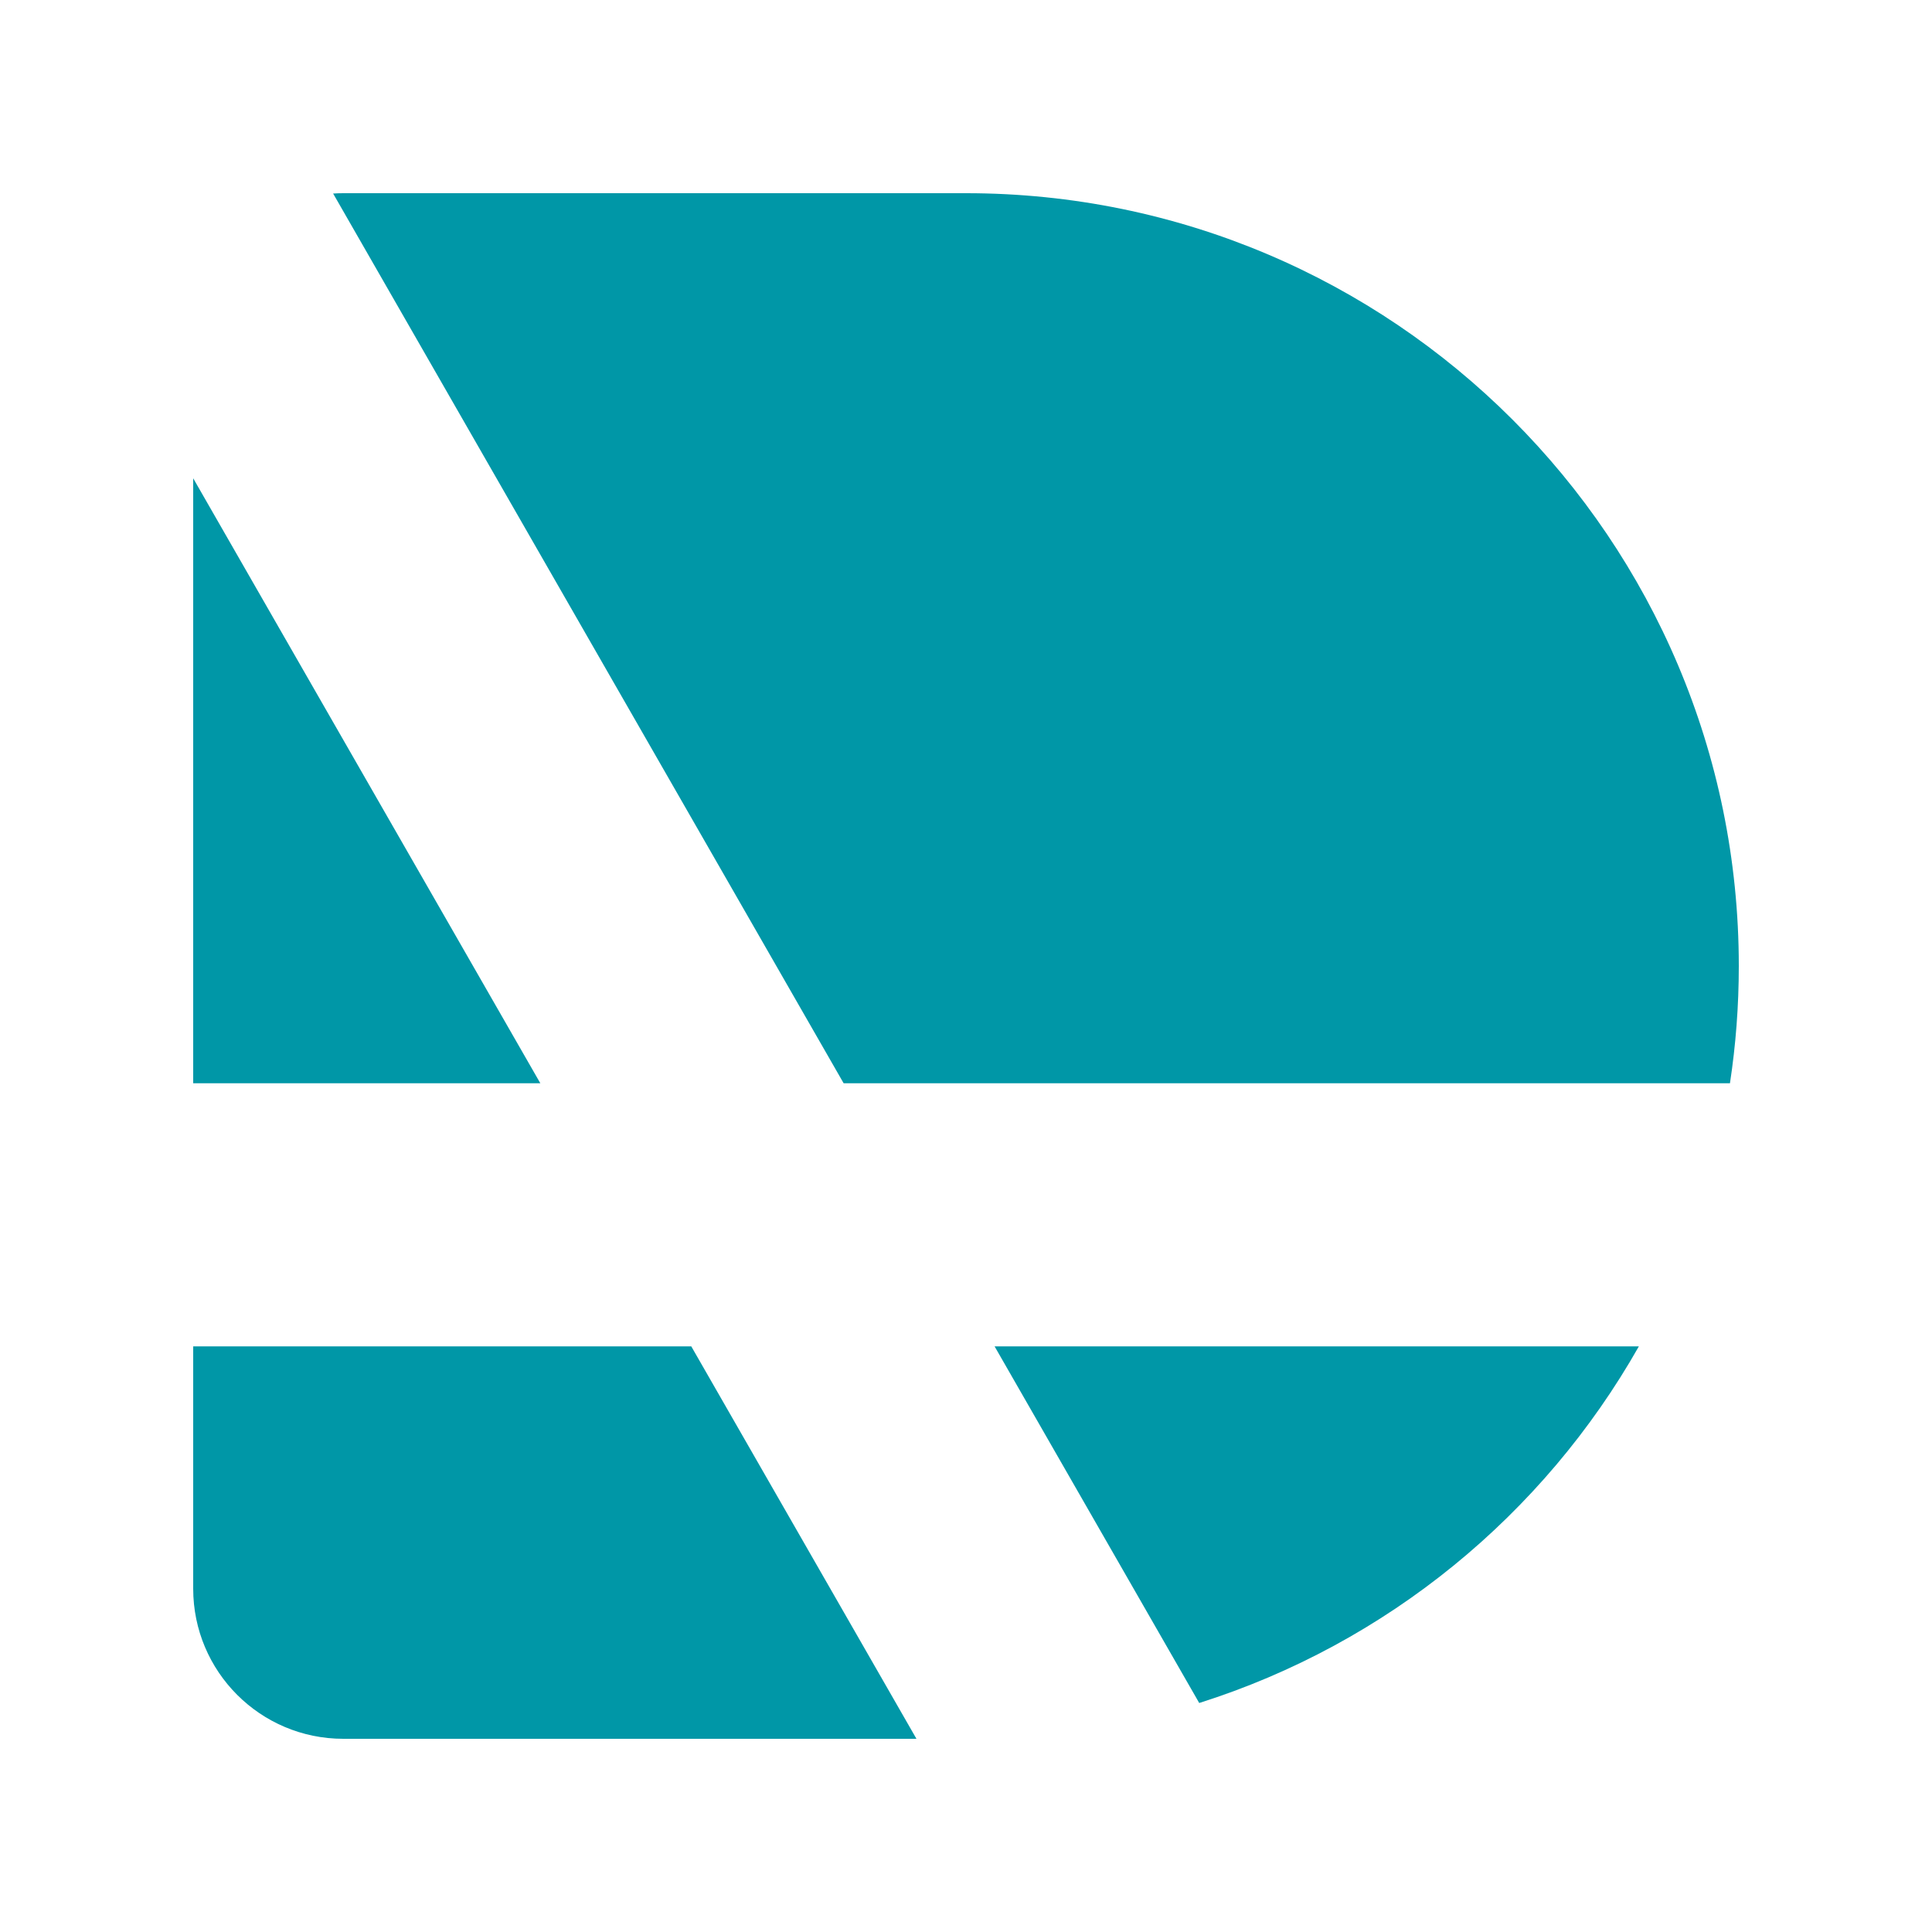
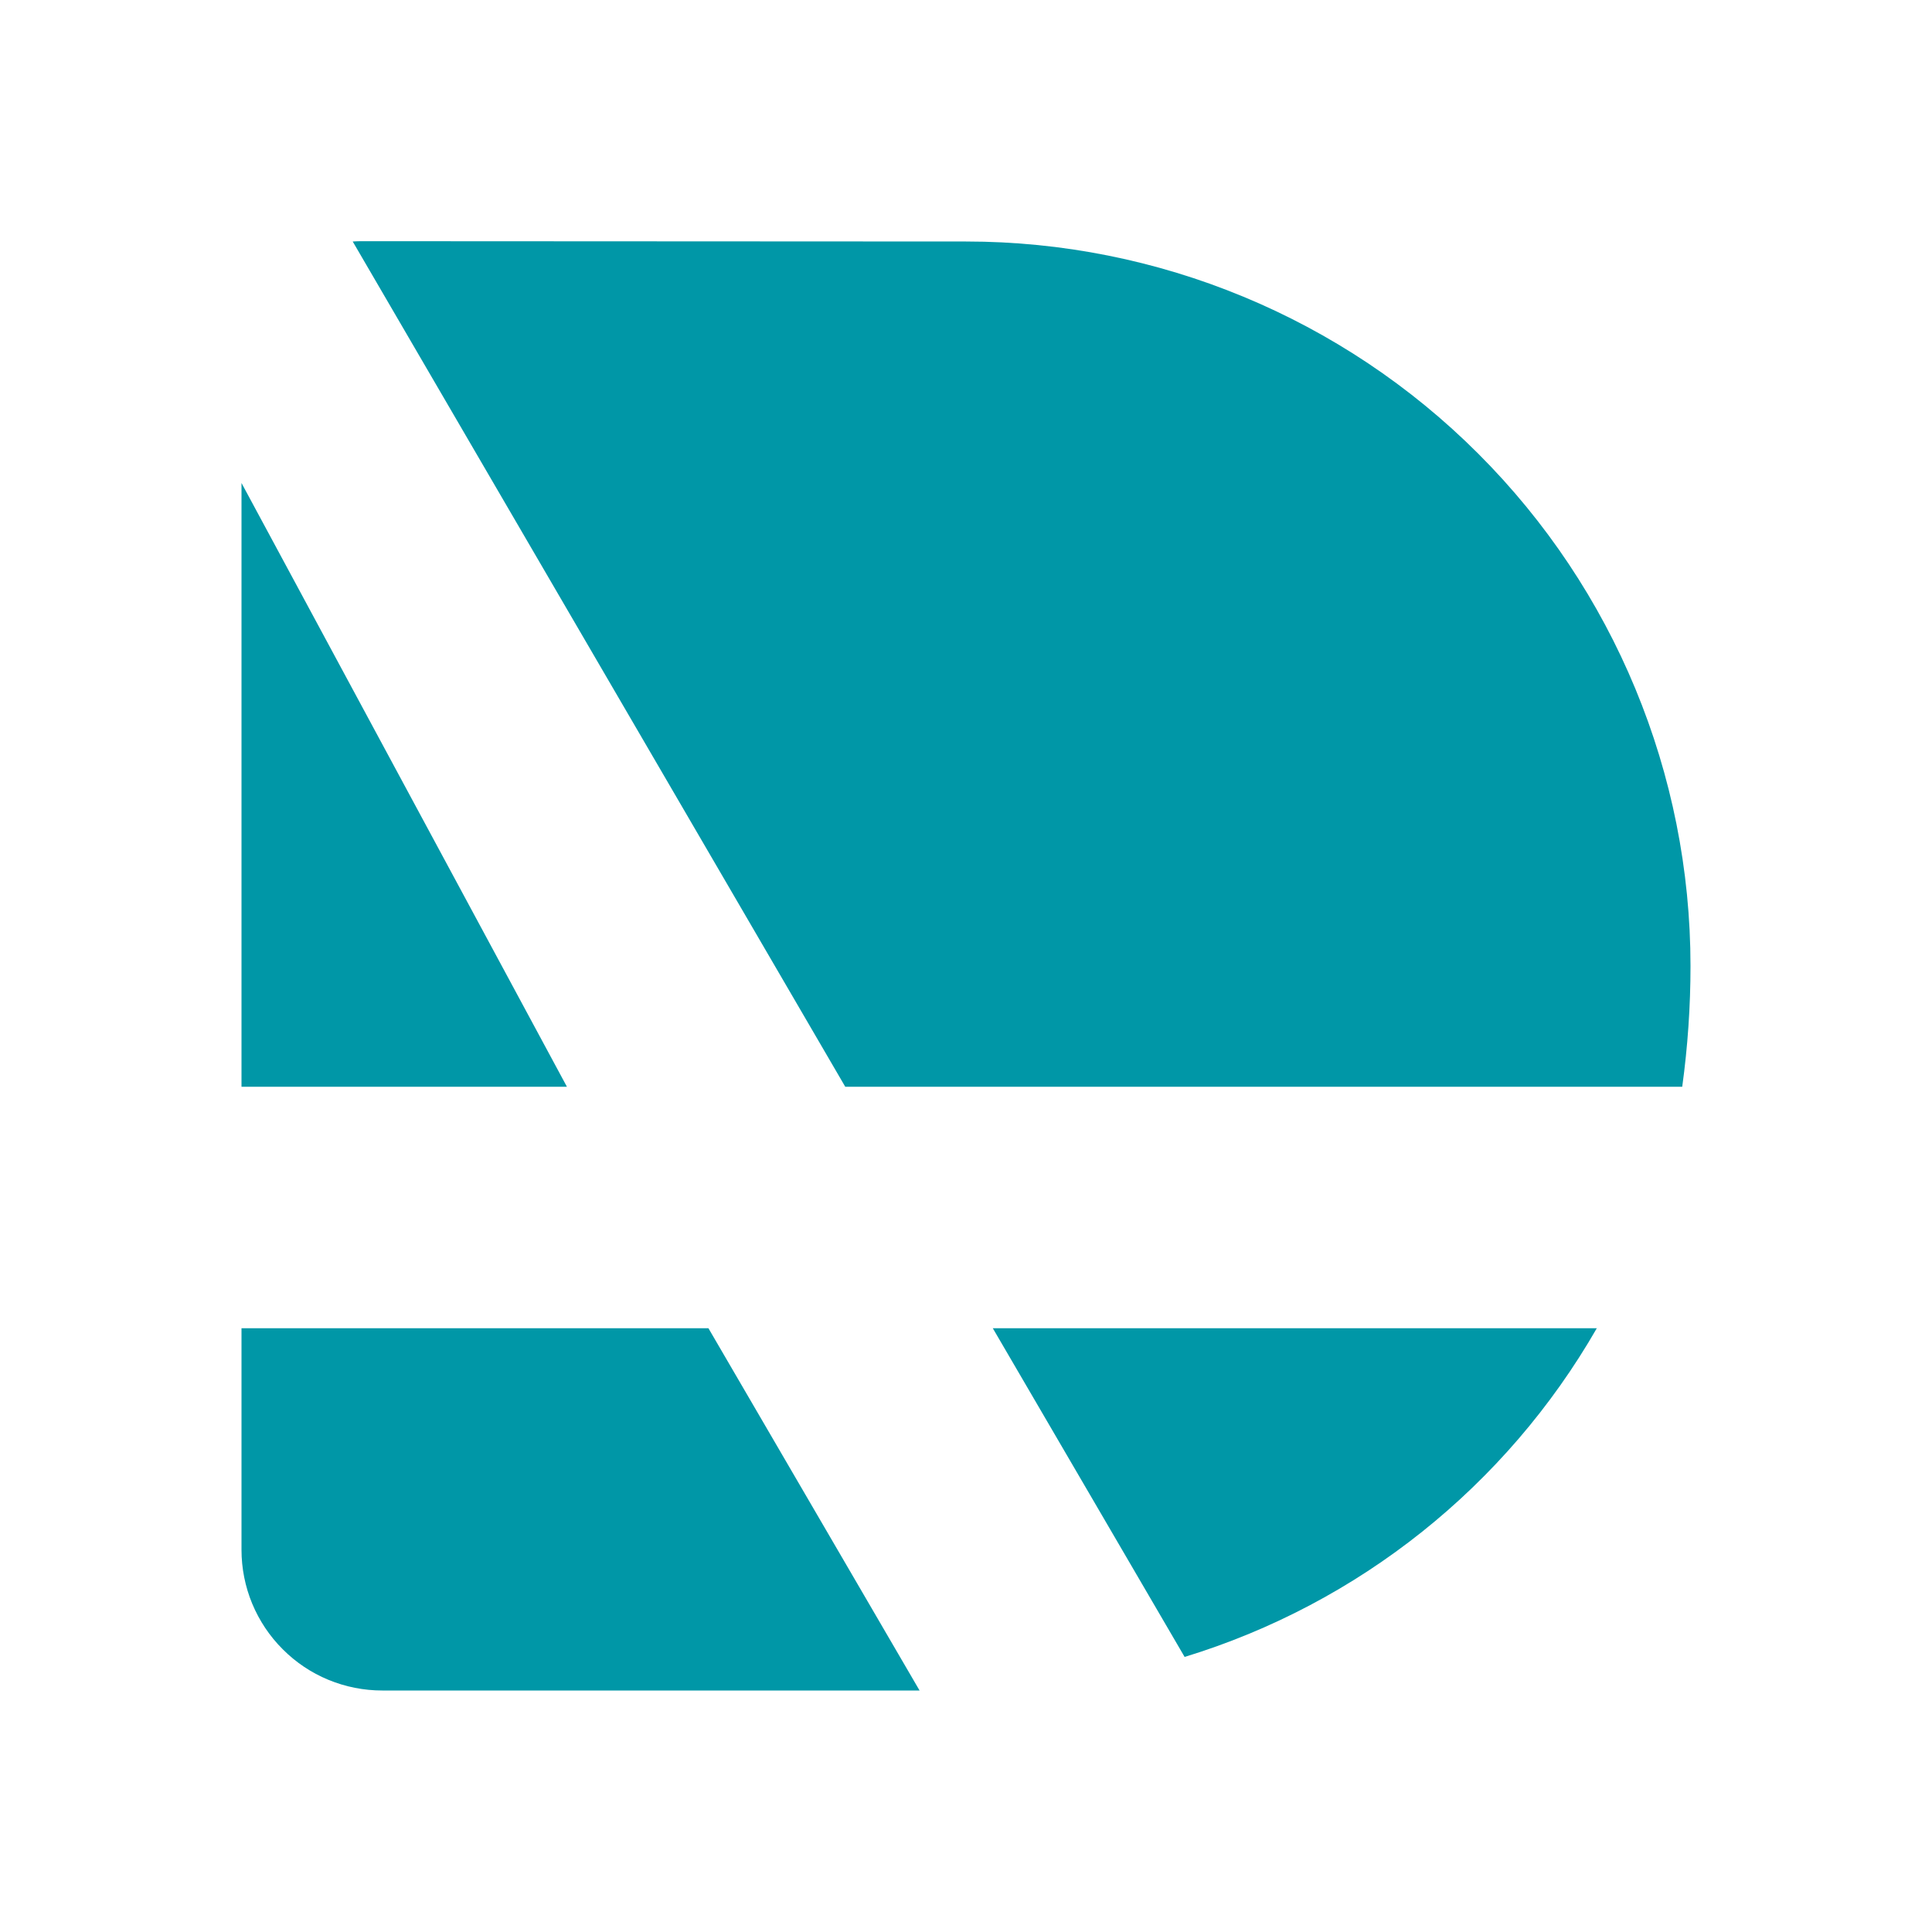
- <svg xmlns="http://www.w3.org/2000/svg" viewBox="0 0 150 150">
-   <path d="M15 84.106V37.134L41.952 84.106H15Z" fill="#0097A7" />
-   <path d="M15 104.532V123.346C15 129.783 20.218 135 26.654 135H71.153L53.671 104.532H15Z" fill="#0097A7" />
-   <path d="M77.22 104.532L93.107 132.22C107.674 127.614 119.838 117.599 127.241 104.532H77.22Z" fill="#0097A7" />
-   <path d="M134.313 84.106C134.766 81.137 135 78.096 135 75C135 41.863 108.137 15 75 15H26.654C26.388 15 26.125 15.009 25.864 15.026L65.501 84.106H134.313Z" fill="#0097A7" />
+ <svg xmlns="http://www.w3.org/2000/svg" width="32" height="32" viewBox="0 0 32 32" fill="none">
+   <path d="M4 18V8L9.39 18H4Z" fill="#0097A7" />
+   <path d="M4 22V25.669C4 25.975 4.06 26.278 4.177 26.561C4.295 26.844 4.466 27.101 4.683 27.317C4.899 27.534 5.156 27.706 5.439 27.823C5.722 27.94 6.025 28 6.331 28H15.231L11.734 22H4Z" fill="#0097A7" />
+   <path d="M16.444 22L19.621 27.444C22.506 26.562 24.946 24.615 26.448 22H16.444Z" fill="#0097A7" />
+   <path d="M27.863 18C27.954 17.337 28 16.669 28 16C28 12.817 26.736 9.765 24.485 7.515C22.235 5.264 19.183 4 16 4L6 3.995C5.947 3.995 5.894 3.996 5.842 4L14 18H27.863Z" fill="#0097A7" />
</svg>
